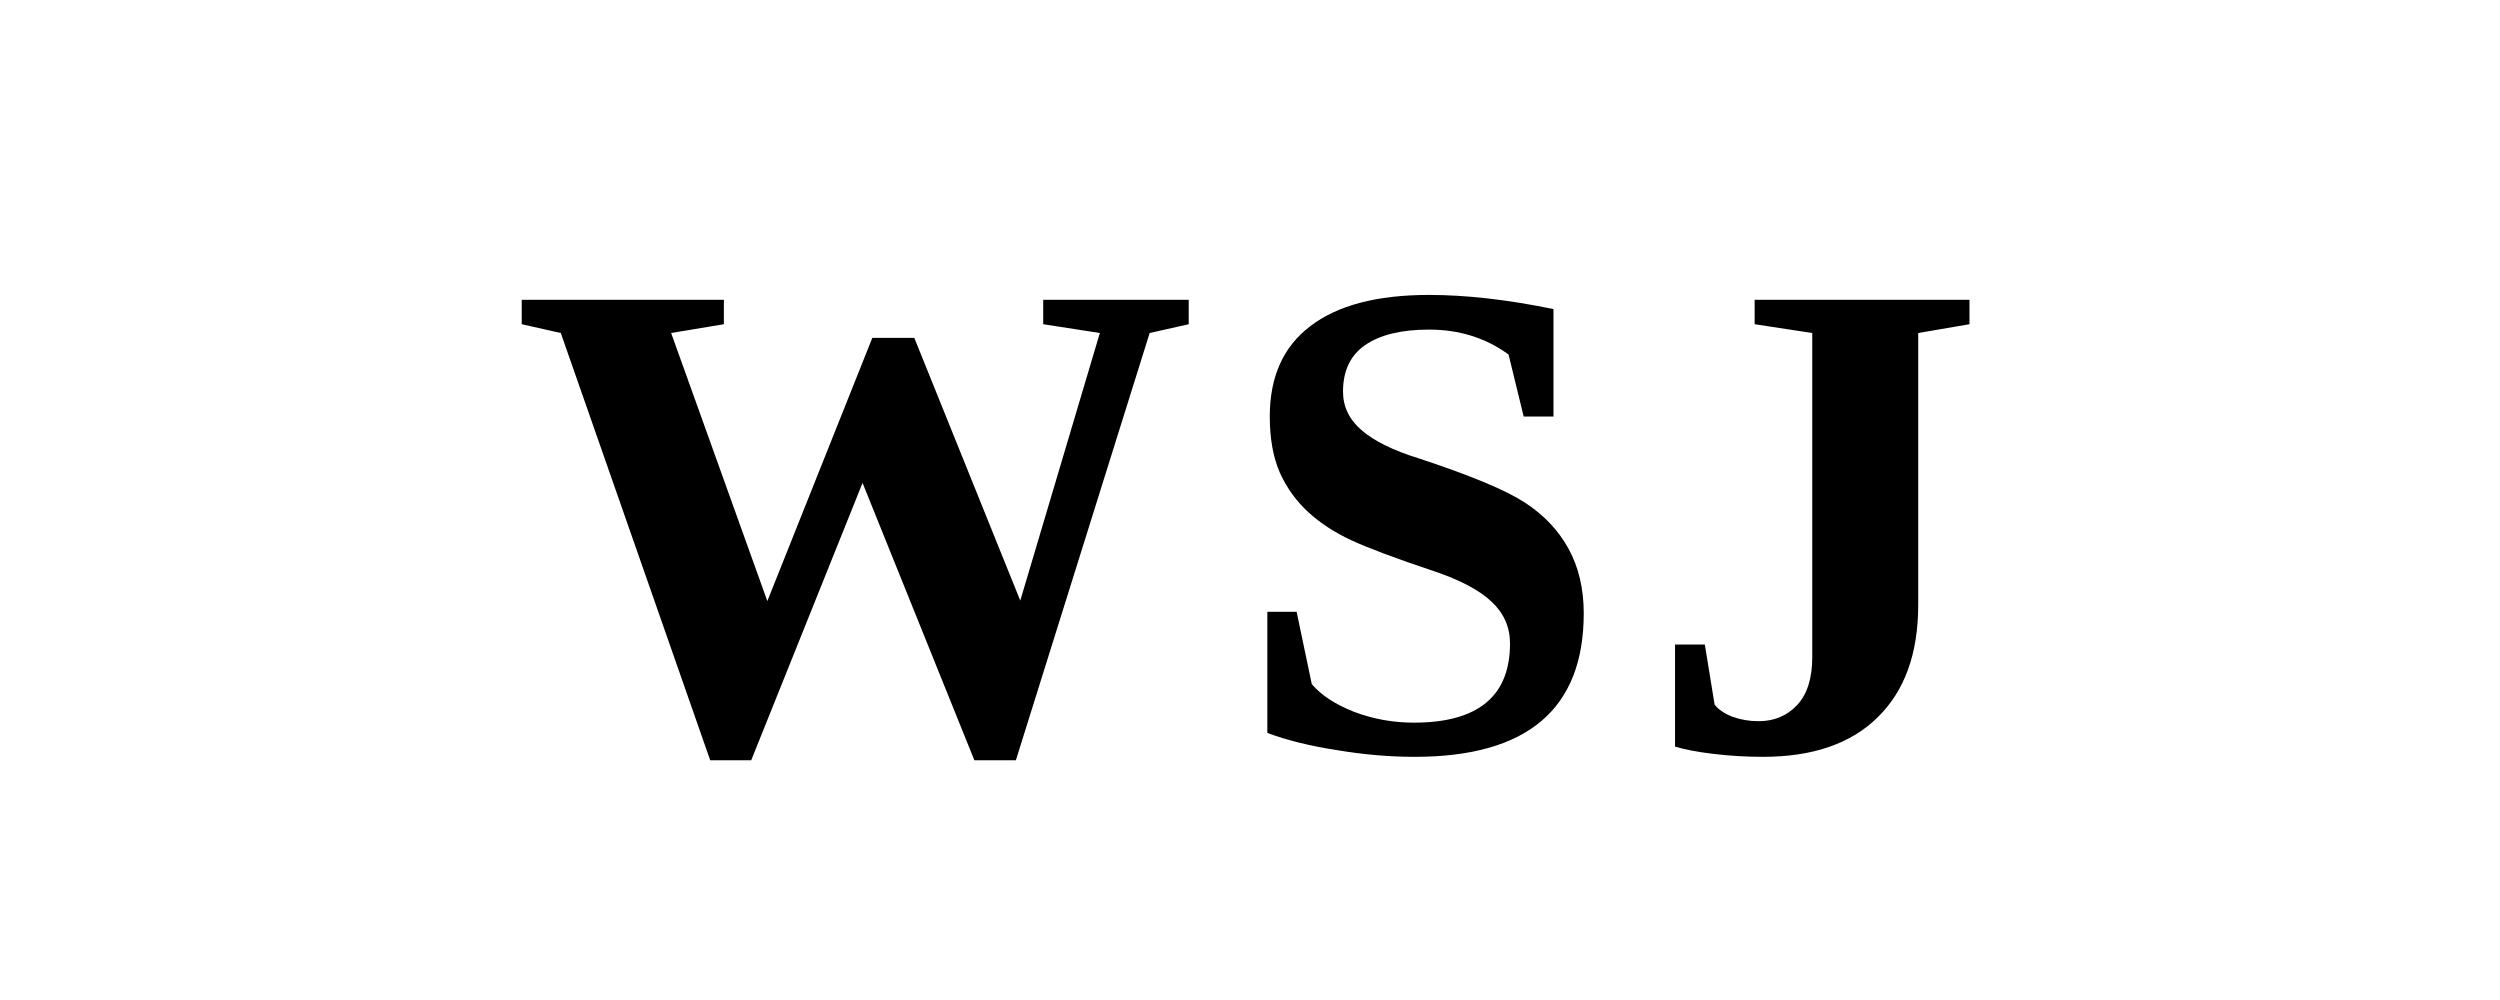
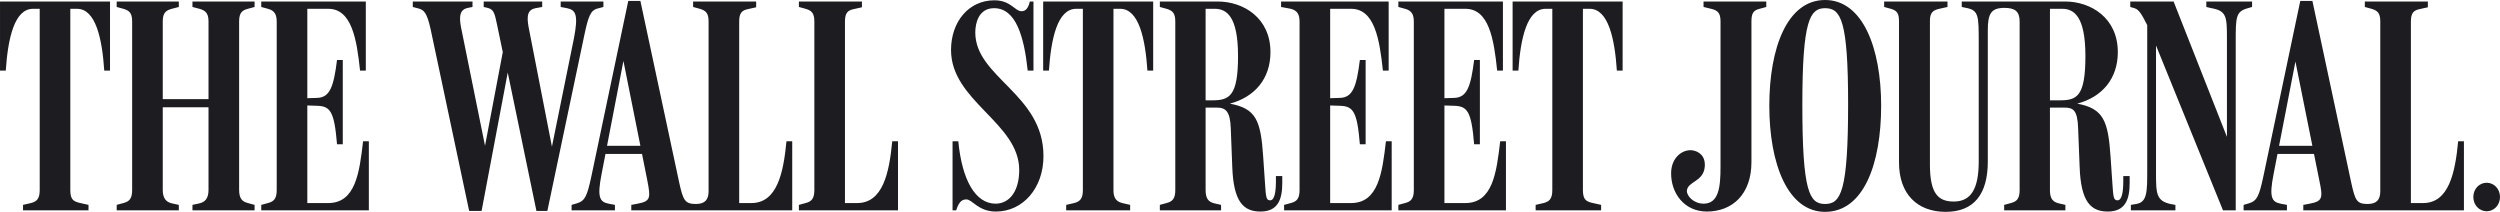
- <svg xmlns="http://www.w3.org/2000/svg" viewBox="0 0 80 32">
-   <text x="40" y="24" font-family="'Times New Roman', Times, serif" font-size="22" font-weight="700" fill="#000000" text-anchor="middle" letter-spacing="1">WSJ</text>
+ <svg xmlns="http://www.w3.org/2000/svg" version="1.1" width="797.244" height="67.556" id="svg23413">
+   <defs id="defs23415" />
+   <g transform="translate(-67.09241,-701.4412)" id="layer1">
+     <path d="m 860.084,759.719 c -2.319,0 -4.253,1.934 -4.253,4.544 0,2.609 1.934,4.543 4.253,4.543 2.319,0 4.253,-1.934 4.253,-4.543 0,-2.61 -1.934,-4.544 -4.253,-4.544 m -153.863,8.795 19.521,0 0,-1.739 -2.124,-0.484 c -1.934,-0.484 -2.805,-1.546 -2.805,-4.254 l 0,-26.286 4.544,0 c 2.803,0 4.253,0.676 4.445,6.572 l 0.484,12.37 c 0.386,11.114 3.576,14.207 8.99,14.207 5.508,0 6.957,-3.77 6.957,-9.085 l 0,-2.224 -2.031,0 0,1.643 c 0,3.578 -0.481,6.09 -1.836,6.09 -1.255,0 -1.353,-0.966 -1.643,-5.412 l -0.579,-8.504 c -0.774,-11.405 -2.224,-15.367 -10.633,-16.915 8.023,-2.125 12.951,-8.021 12.951,-16.43 0,-10.921 -8.601,-16.14 -16.816,-16.14 l -32.956,0 0,1.74 1.836,0.386 c 3.479,0.774 3.576,2.61 3.576,10.439 l 0,38.465 c 0,8.602 -2.417,12.758 -7.928,12.758 -4.926,0 -7.634,-2.416 -7.634,-11.791 l 0,-45.714 c 0,-2.706 0.869,-3.479 2.995,-3.962 l 2.61,-0.58 0,-1.74 -20.198,0 0,1.74 2.124,0.58 c 1.934,0.58 2.61,1.354 2.61,4.059 l 0,44.941 c 0,10.148 5.896,15.754 14.885,15.754 8.988,0 13.432,-5.606 13.432,-16.044 l 0,-41.945 c 0,-5.219 1.065,-7.055 5.315,-7.055 3.384,0 4.835,1.16 4.835,4.349 l 0,53.735 c 0,2.708 -0.87,3.674 -2.804,4.157 l -2.126,0.58 0,1.739 z m 129.7,-60.211 c 0,-2.705 0.871,-3.575 2.803,-3.962 l 2.61,-0.58 0,-1.836 -20.102,0 0,1.74 2.126,0.58 c 1.934,0.58 2.803,1.354 2.803,4.059 l 0,54.124 c 0,2.609 -1.061,4.059 -4.06,4.059 -3.479,0 -3.962,-1.16 -5.218,-6.861 l -12.37,-57.892 -3.868,0 -11.789,56.055 c -1.355,6.281 -2.031,7.732 -4.641,8.505 l -1.644,0.484 0,1.739 13.821,0 0,-1.739 -2.029,-0.388 c -2.9,-0.58 -3.672,-2.125 -2.223,-9.471 l 6.959,-35.856 7.634,37.983 c 1.16,5.509 1.065,6.572 -3.092,7.345 l -2.029,0.388 0,1.739 51.222,0 0,-22.035 -1.836,0 c -0.966,10.148 -2.995,19.716 -11.21,19.716 l -3.868,0 0,-57.892 z m -30.154,42.235 0,-2.609 -13.047,0 -0.385,2.609 13.432,0 z m -53.929,-41.075 0,46.197 c 0,6.959 0,10.245 -3.479,10.825 l -1.74,0.29 0,1.739 14.206,0 0,-1.739 c -6.185,-0.87 -6.185,-2.996 -6.185,-10.535 l 0,-43.877 -2.319,-2.126 23.679,58.278 4.058,0 0,-53.735 c 0,-7.925 0,-9.665 3.868,-10.729 l 1.353,-0.386 0,-1.74 -14.595,0 0,1.74 1.644,0.386 c 4.929,0.87 4.929,2.804 4.929,10.149 l 0,33.633 0.968,-0.29 -17.976,-45.617 -13.821,0 0,1.74 1.353,0.386 c 1.549,0.484 2.417,2.224 4.06,5.412 m -31.025,-5.219 3.868,0 c 3.865,0 7.441,2.513 7.441,15.078 0,12.854 -2.705,14.11 -8.117,14.11 l -3.191,0 0,-29.188 z m -64.365,30.348 c 0,27.93 -2.32,31.894 -7.346,31.894 -5.025,0 -7.249,-3.964 -7.249,-31.701 0,-26.867 2.417,-30.734 7.249,-30.734 5.026,0 7.346,3.866 7.346,30.541 m 10.535,0.58 c 0,-18.46 -5.896,-33.73 -17.881,-33.73 -12.08,0 -17.784,15.27 -17.784,33.73 0,18.556 5.896,33.826 17.784,33.826 12.275,0 17.881,-15.27 17.881,-33.826 m -41.365,-26.869 c 0,-2.705 0.676,-3.575 2.607,-4.059 l 2.126,-0.58 0,-1.74 -20.005,0 0,1.74 2.415,0.58 c 1.933,0.484 2.998,1.16 2.998,3.962 l 0,46.487 c 0,6.475 -0.581,11.694 -5.412,11.694 -3.094,0 -5.412,-2.416 -5.315,-4.155 0.287,-2.998 5.315,-2.803 5.701,-7.636 0.29,-3.479 -1.934,-4.929 -3.962,-5.218 -2.996,-0.388 -6.668,2.125 -6.766,7.151 -0.098,6.475 4.156,12.371 11.405,12.371 8.023,0 14.209,-5.412 14.209,-15.755 l 0,-44.844 z m -322.804,0 c 0,-2.705 0.87,-3.575 2.803,-3.962 l 2.61,-0.58 0,-1.836 -20.102,0 0,1.74 2.126,0.58 c 1.933,0.58 2.803,1.354 2.803,4.059 l 0,54.124 c 0,2.609 -1.064,4.059 -4.06,4.059 -3.479,0 -4.059,-1.16 -5.315,-6.861 l -12.371,-57.892 -3.865,0 -11.791,56.055 c -1.353,6.281 -2.03,7.732 -4.639,8.505 l -1.644,0.484 0,1.739 13.821,0 0,-1.739 -2.03,-0.388 c -2.899,-0.58 -3.672,-2.125 -2.223,-9.471 l 6.959,-36.05 7.635,38.176 c 1.062,5.509 1.062,6.572 -3.092,7.345 l -2.03,0.388 0,1.739 51.32,0 0,-22.035 -1.836,0 c -0.966,10.148 -2.996,19.716 -11.211,19.716 l -3.866,0 0,-57.892 z m 269.065,-4.059 2.127,0 c 5.994,0 8.023,9.568 8.699,19.716 l 1.835,0 0,-22.036 -35.083,0 0,22.036 1.836,0 c 0.677,-10.149 2.708,-19.716 8.699,-19.716 l 2.126,0 0,57.794 c 0,2.708 -0.869,3.674 -2.803,4.157 l -2.513,0.58 0,1.739 20.876,0 0,-1.739 -2.998,-0.676 c -1.836,-0.484 -2.804,-1.064 -2.804,-4.061 l 0,-57.794 z m -44.166,30.83 2.995,0.098 c 4.35,0.096 5.605,1.74 6.478,12.275 l 1.835,0 0,-26.869 -1.835,0 c -1.065,8.409 -2.225,11.984 -6.38,12.081 l -3.092,0.096 0,-28.511 6.669,0 c 7.442,0 9.085,9.375 10.148,19.716 l 1.836,0 0,-22.036 -33.343,0 0,1.74 2.126,0.58 c 2.221,0.58 2.803,1.934 2.803,4.156 l 0,53.638 c 0,2.708 -0.869,3.674 -2.803,4.157 l -2.126,0.58 0,1.739 34.309,0 0,-22.035 -1.836,0 c -1.16,10.051 -2.416,19.716 -11.114,19.716 l -6.669,0 0,-31.121 z m -36.436,0 2.996,0.098 c 4.349,0.096 5.605,1.74 6.475,12.275 l 1.836,0 0,-26.869 -1.836,0 c -1.062,8.409 -2.223,11.984 -6.378,12.081 l -3.094,0.096 0,-28.511 6.669,0 c 7.442,0 9.085,9.568 10.148,19.716 l 1.836,0 0,-22.036 -34.309,0 0,1.74 3.092,0.58 c 2.223,0.58 2.803,1.934 2.803,4.156 l 0,53.638 c 0,2.708 -0.87,3.674 -2.803,4.157 l -2.126,0.58 0,1.739 34.309,0 0,-22.035 -1.835,0 c -1.16,10.051 -2.417,19.716 -11.115,19.716 l -6.669,0 0,-31.121 z m -39.722,-30.83 2.9,0 c 3.865,0 7.441,2.513 7.441,15.078 0,12.66 -2.705,14.11 -8.117,14.11 l -2.224,0 0,-29.188 z m -14.594,64.27 19.524,0 0,-1.739 -2.127,-0.484 c -1.933,-0.484 -2.803,-1.546 -2.803,-4.254 l 0,-26.286 3.576,0 c 2.803,0 4.253,1.16 4.446,6.572 l 0.482,12.37 c 0.388,11.114 3.576,14.207 8.989,14.207 5.509,0 6.957,-3.77 6.957,-9.085 l 0,-2.224 -2.029,0 0,1.643 c 0,3.578 -0.482,6.09 -1.836,6.09 -1.256,0 -1.354,-0.966 -1.643,-5.412 l -0.581,-8.504 c -0.772,-11.695 -2.319,-15.367 -10.63,-16.915 8.021,-2.125 12.95,-8.021 12.95,-16.43 0,-10.921 -8.601,-16.14 -16.816,-16.14 l -18.46,0 0,1.74 2.126,0.58 c 1.934,0.58 2.803,1.354 2.803,4.059 l 0,53.735 c 0,2.708 -0.869,3.674 -2.803,4.157 l -2.126,0.58 0,1.739 z m -14.786,-64.27 2.126,0 c 5.991,0 8.021,9.568 8.699,19.716 l 1.835,0 0,-22.036 -35.083,0 0,22.036 1.836,0 c 0.676,-10.149 2.706,-19.716 8.699,-19.716 l 2.126,0 0,57.794 c 0,2.708 -0.871,3.674 -2.803,4.157 l -2.514,0.58 0,1.739 20.392,0 0,-1.739 -2.513,-0.58 c -2.513,-0.58 -2.803,-2.513 -2.803,-4.157 l 0,-57.794 z m -22.326,46.97 c 0,-19.812 -21.745,-25.031 -21.745,-39.431 0,-3.092 1.16,-7.732 5.991,-7.732 6.959,0 9.569,8.989 10.729,19.91 l 1.836,0 0,-22.036 -1.16,0 c -0.484,2.126 -1.354,3.094 -2.609,3.094 -2.224,0 -3.384,-3.48 -8.699,-3.48 -8.215,0 -13.821,6.862 -13.821,15.85 0,16.334 21.746,23.195 21.746,38.273 0,6.861 -3.19,10.727 -7.539,10.727 -6.475,0 -10.727,-7.634 -11.887,-19.909 l -1.836,0 0,22.035 1.16,0 c 0.966,-3.189 2.223,-3.479 3.285,-3.479 1.837,0 3.77,3.866 9.375,3.866 8.602,0 15.174,-7.441 15.174,-17.688 m -63.304,-42.911 c 0,-2.705 0.87,-3.575 2.803,-3.962 l 2.61,-0.58 0,-1.836 -20.102,0 0,1.74 2.126,0.58 c 1.933,0.58 2.803,1.354 2.803,4.059 l 0,53.735 c 0,2.708 -0.87,3.674 -2.803,4.157 l -2.126,0.58 0,1.739 31.604,0 0,-22.035 -1.837,0 c -0.965,10.148 -2.995,19.716 -11.21,19.716 l -3.866,0 0,-57.892 z m -63.981,42.235 0,-2.609 -13.046,0 -0.388,2.609 13.434,0 z m -55.861,18.17 3.962,0 8.988,-47.55 -1.353,0 9.857,47.55 3.48,0 11.791,-56.055 c 1.256,-5.896 1.933,-7.925 4.253,-8.506 l 1.836,-0.482 0,-1.74 -13.627,0 0,1.74 2.03,0.386 c 2.899,0.58 3.575,2.32 2.223,9.471 l -7.635,37.596 1.16,0 -7.732,-39.625 c -0.774,-3.77 -1.256,-6.862 1.934,-7.442 l 2.125,-0.386 0,-1.74 -18.652,0 0,1.74 1.256,0.29 c 1.934,0.482 2.224,1.644 2.996,5.316 l 2.996,14.4 -0.58,-8.699 -6.669,35.18 0.87,0 -7.829,-38.659 c -0.87,-3.962 -1.16,-6.959 1.933,-7.539 l 1.451,-0.29 0,-1.74 -19.04,0 0,1.74 1.836,0.482 c 1.739,0.484 2.706,1.354 3.866,6.669 l 12.274,57.892 z m -51.61,-33.634 2.996,0.098 c 4.349,0.096 5.605,1.74 6.475,12.275 l 1.836,0 0,-26.869 -1.836,0 c -1.062,8.409 -2.223,11.984 -6.379,12.081 l -3.092,0.096 0,-28.511 6.669,0 c 7.441,0 9.085,9.568 10.148,19.716 l 1.836,0 0,-22.036 -33.343,0 0,1.74 2.126,0.58 c 2.223,0.58 2.803,1.934 2.803,4.156 l 0,53.638 c 0,2.708 -0.87,3.674 -2.803,4.157 l -2.126,0.58 0,1.739 34.31,0 0,-22.035 -1.837,0 c -1.159,10.051 -2.415,19.716 -11.114,19.716 l -6.669,0 0,-31.121 z m -60.791,33.44 19.812,0 0,-1.739 -2.223,-0.484 c -1.74,-0.386 -2.9,-1.546 -2.9,-4.254 l 0,-26.383 14.594,0 0,26.383 c 0,2.708 -1.159,3.868 -2.899,4.254 l -2.223,0.484 0,1.739 19.812,0 0,-1.739 -2.126,-0.58 c -1.933,-0.484 -2.804,-1.548 -2.804,-4.253 l 0,-53.64 c 0,-2.705 0.871,-3.575 2.804,-4.059 l 2.126,-0.58 0,-1.74 -19.812,0 0,1.74 2.223,0.58 c 1.643,0.484 2.899,1.16 2.899,3.962 l 0,24.839 -14.594,0 0,-24.839 c 0,-2.706 1.064,-3.479 2.9,-3.962 l 2.223,-0.58 0,-1.74 -19.812,0 0,1.74 2.126,0.58 c 1.934,0.58 2.803,1.354 2.803,4.059 l 0,53.735 c 0,2.708 -0.869,3.674 -2.803,4.157 l -2.126,0.58 0,1.739 z m -14.787,-64.27 2.127,0 c 5.991,0 8.021,9.568 8.697,19.716 l 1.836,0 0,-22.036 -35.082,0 0,22.036 1.836,0 c 0.676,-10.149 2.706,-19.716 8.697,-19.716 l 2.126,0 0,57.794 c 0,2.708 -0.869,3.674 -2.803,4.157 l -2.513,0.58 0,1.739 20.876,0 0,-1.739 -2.996,-0.676 c -1.836,-0.484 -2.804,-1.064 -2.804,-4.061 l 0,-57.794 z" id="path13406" style="fill:#1c1c21;fill-opacity:1;fill-rule:nonzero;stroke:none" />
+   </g>
</svg>
